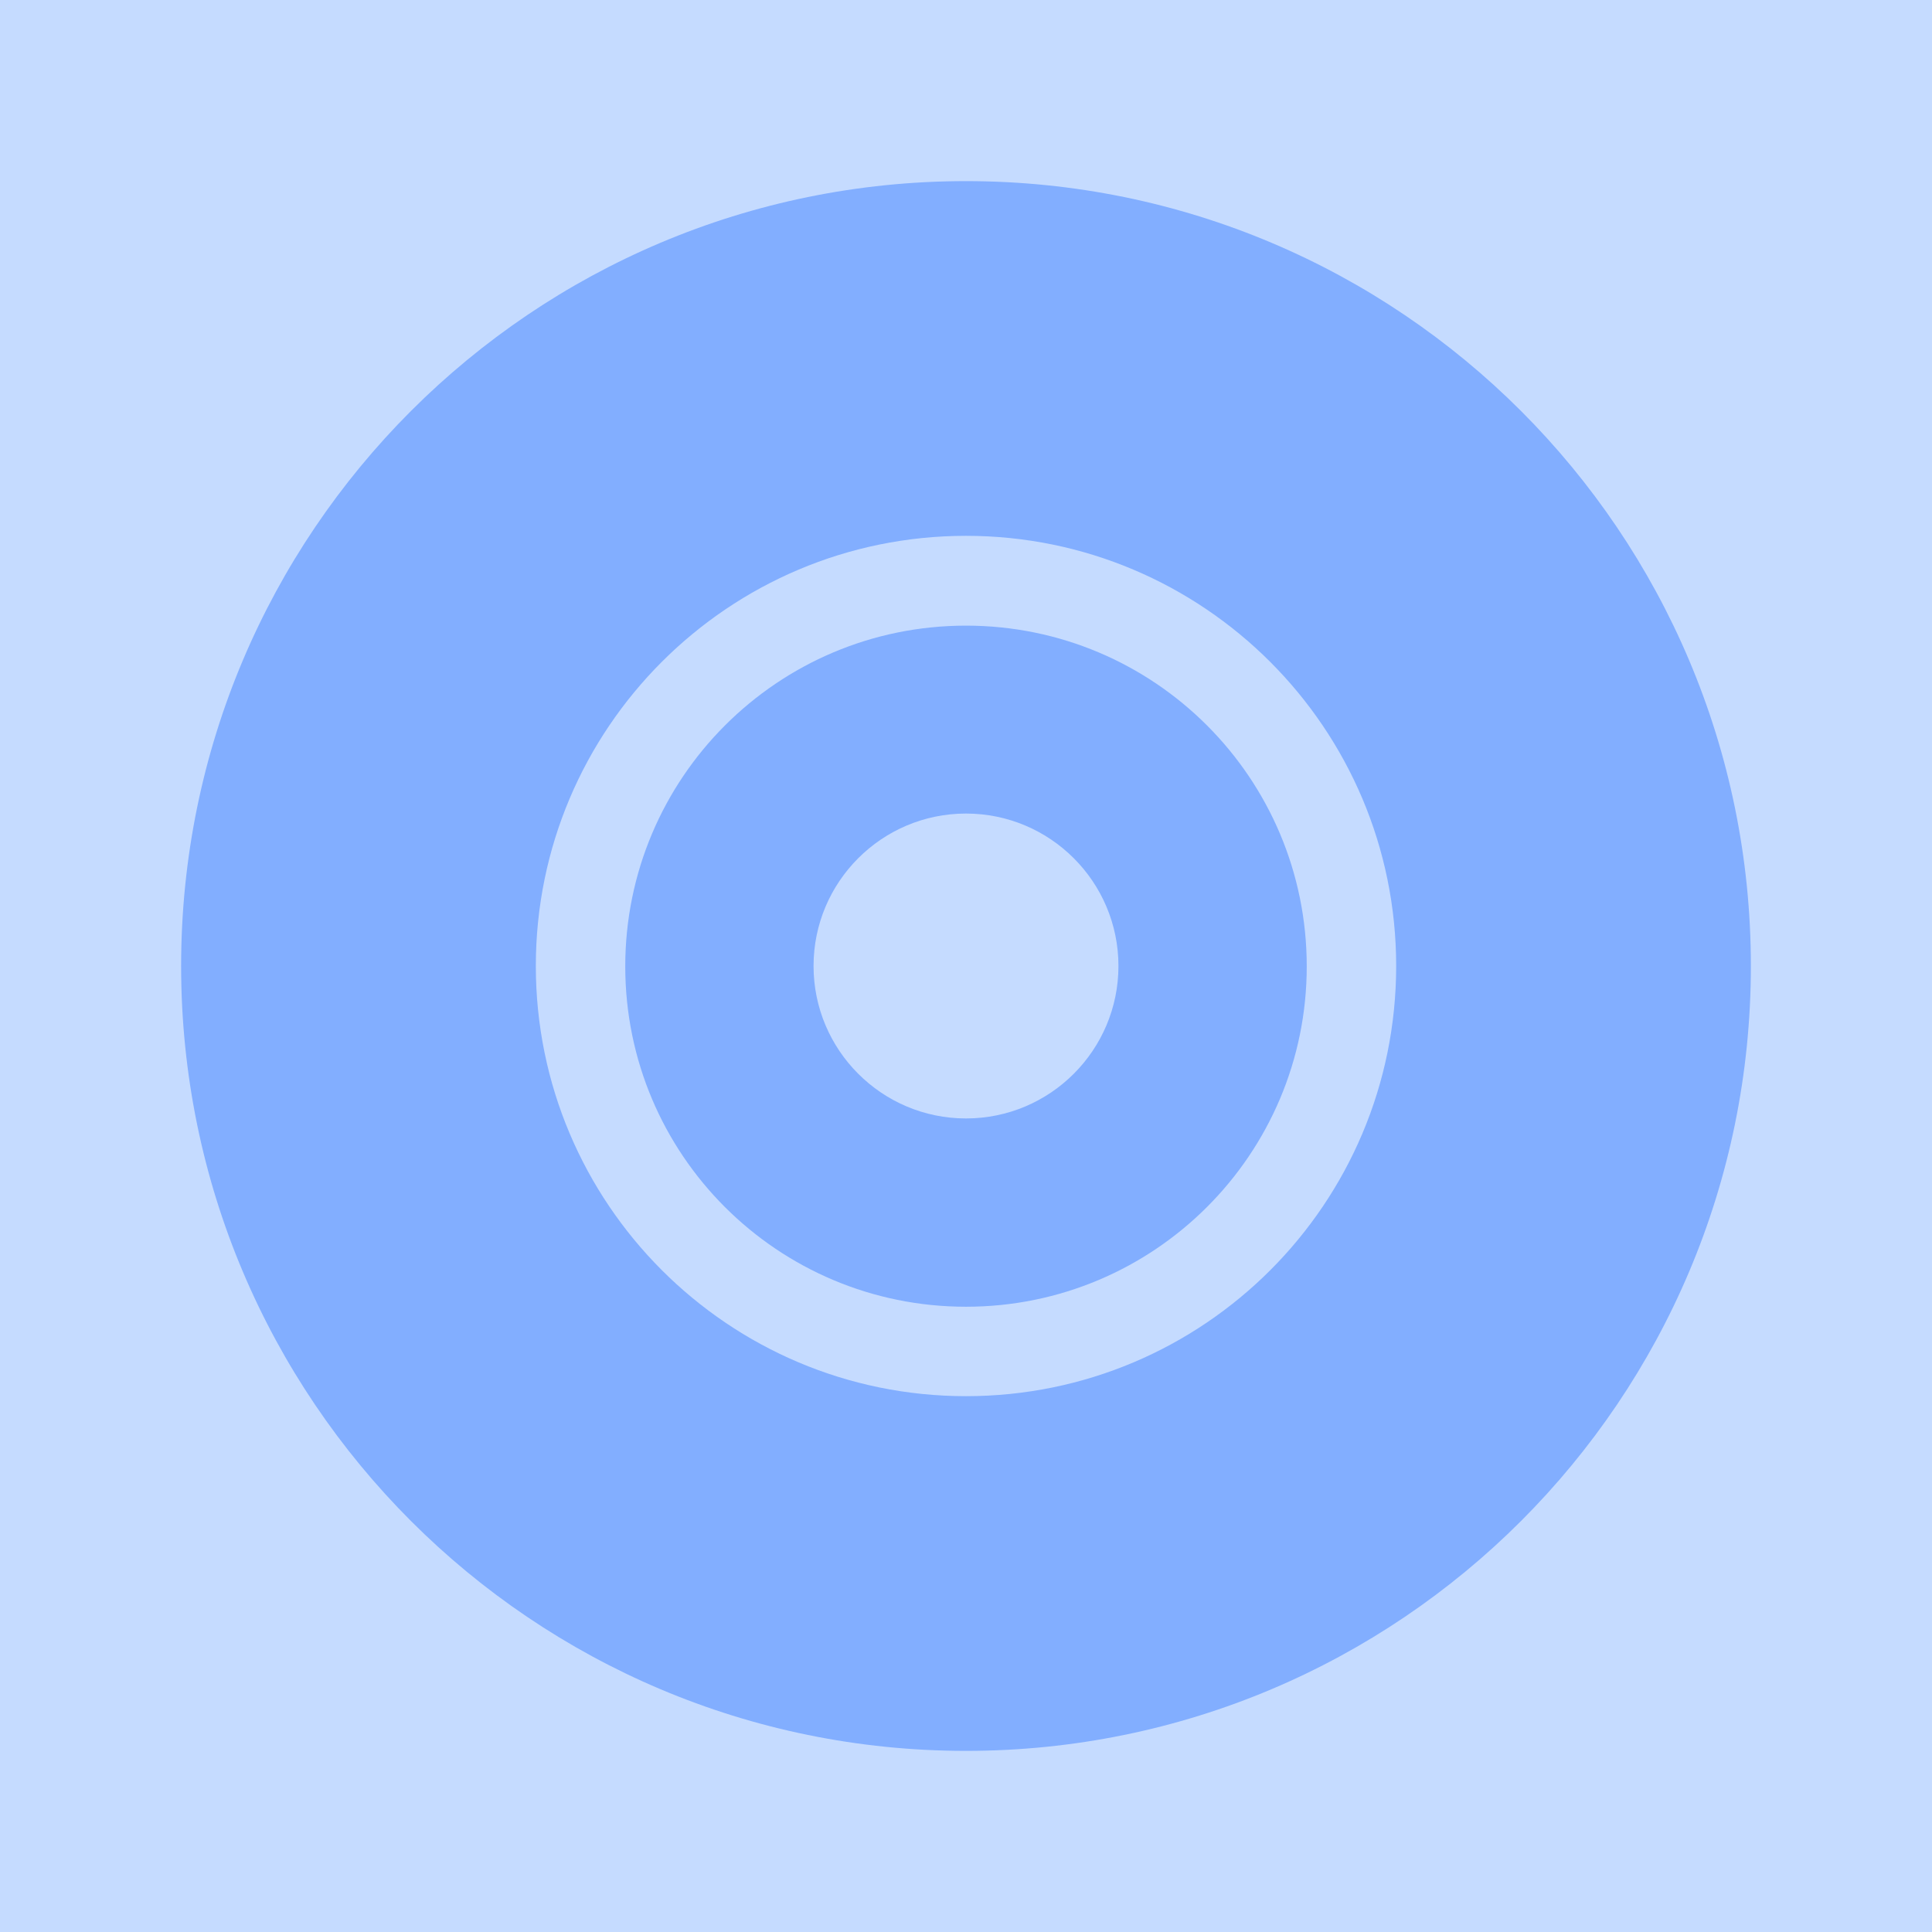
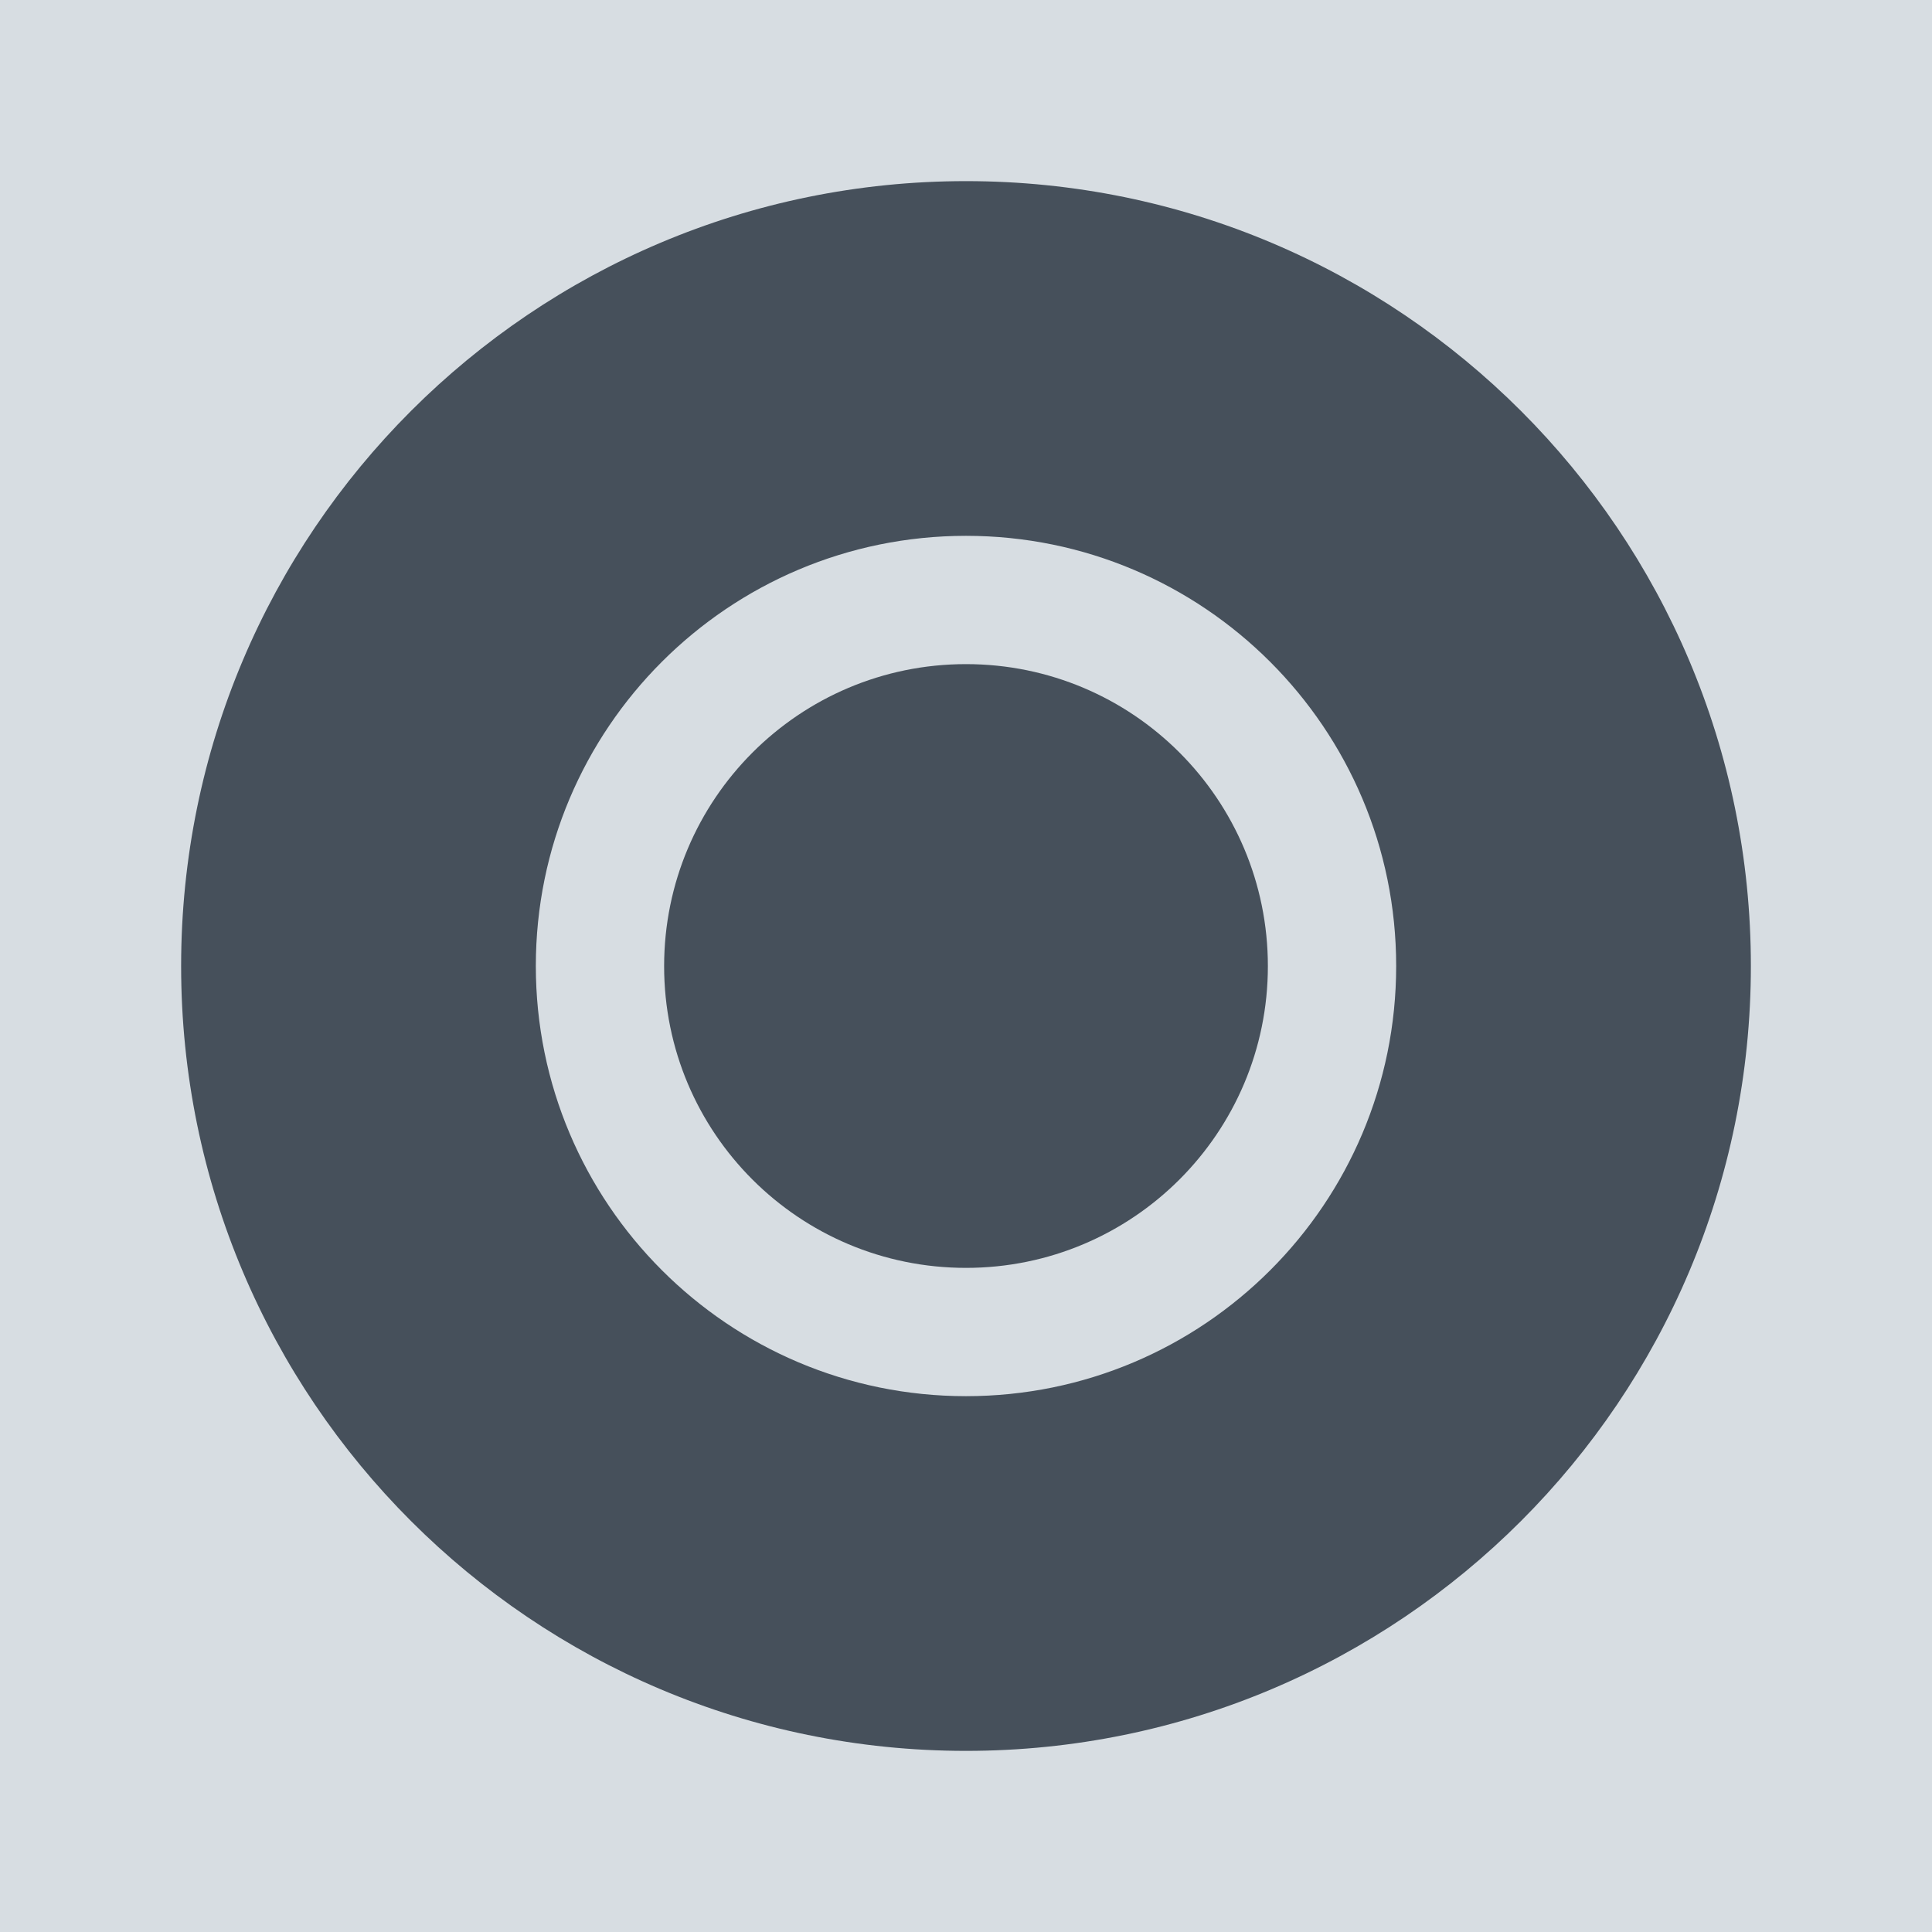
- <svg xmlns="http://www.w3.org/2000/svg" version="1.1" id="Layer_1" x="0" y="0" viewBox="0 0 512 512" xml:space="preserve">
-   <style>.st1{fill:#82aeff}</style>
-   <path fill="#c5dbff" d="M0 0h512v512H0z" />
-   <path class="st1" d="M256 165.8c-49.9 0-90.3 40.4-90.3 90.3s40.4 90.2 90.3 90.2 90.3-40.4 90.3-90.2c0-49.9-40.4-90.3-90.3-90.3zm0 130.6c-22.3 0-40.4-18.1-40.4-40.4s18.1-40.4 40.4-40.4 40.4 18.1 40.4 40.4-18.1 40.4-40.4 40.4z" />
-   <path class="st1" d="M256 48C141.1 48 48 141.1 48 256s93.1 208 208 208 208-93.1 208-208S370.9 48 256 48zm0 322c-63 0-114-51.1-114-114 0-63 51.1-114 114-114s114 51 114 114-51 114-114 114z" />
+ <svg xmlns="http://www.w3.org/2000/svg" width="512" height="512" viewBox="0 0 512 512" fill="none">
+   <g clip-path="url(#clip0_1765_7058)">
+     <path d="M0 0H512V512H0V0Z" fill="#D7DDE2" />
+     <g opacity="0.8">
+       <path d="M256 176C211.792 176 176 211.812 176 256.044C176 300.277 211.792 336 256 336C300.208 336 336 300.188 336 256.044C336 211.812 300.208 176 256 176Z" fill="#222D3A" />
+       <path d="M256 48C141.1 48 48 141.1 48 256C48 370.9 141.1 464 256 464C370.9 464 464 370.9 464 256C464 141.1 370.9 48 256 48ZM256 370C193 370 142 318.9 142 256C142 193 193.1 142 256 142C318.9 142 370 193 370 256C370 319 319 370 256 370Z" fill="#222D3A" />
+     </g>
+   </g>
+   <defs>
+     <clipPath id="clip0_1765_7058">
+       <rect width="512" height="512" fill="white" />
+     </clipPath>
+   </defs>
</svg>
